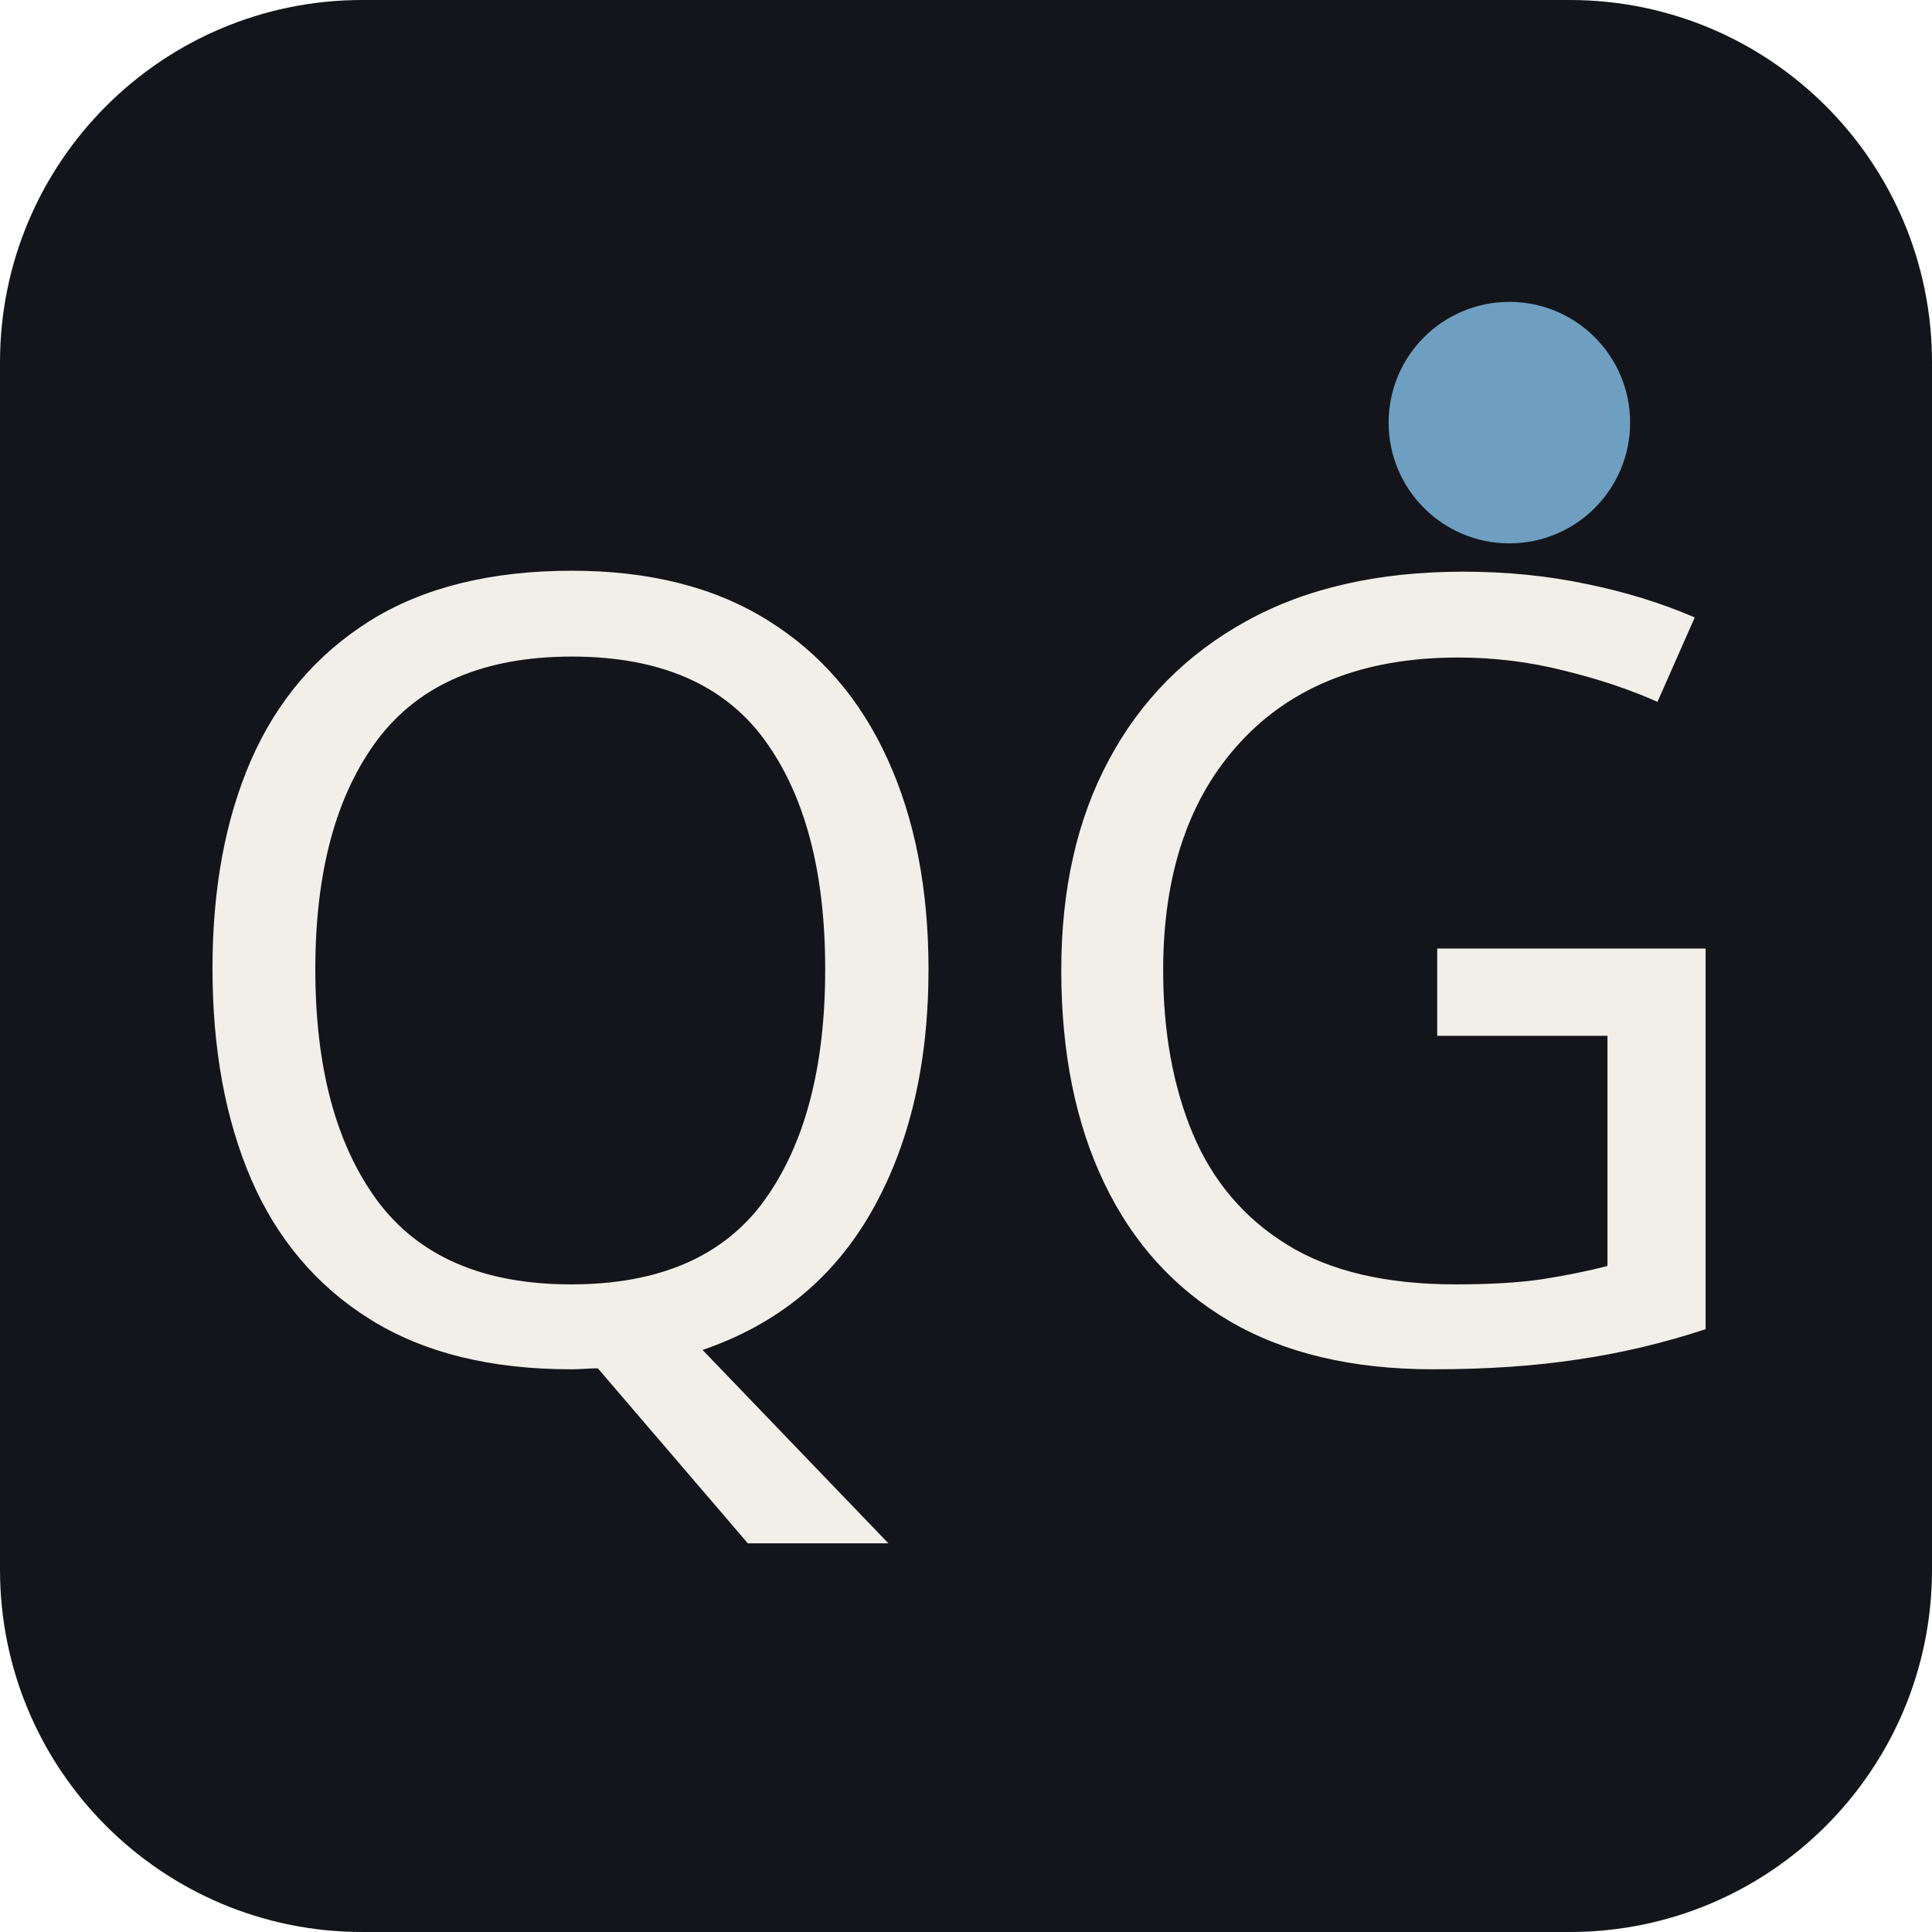
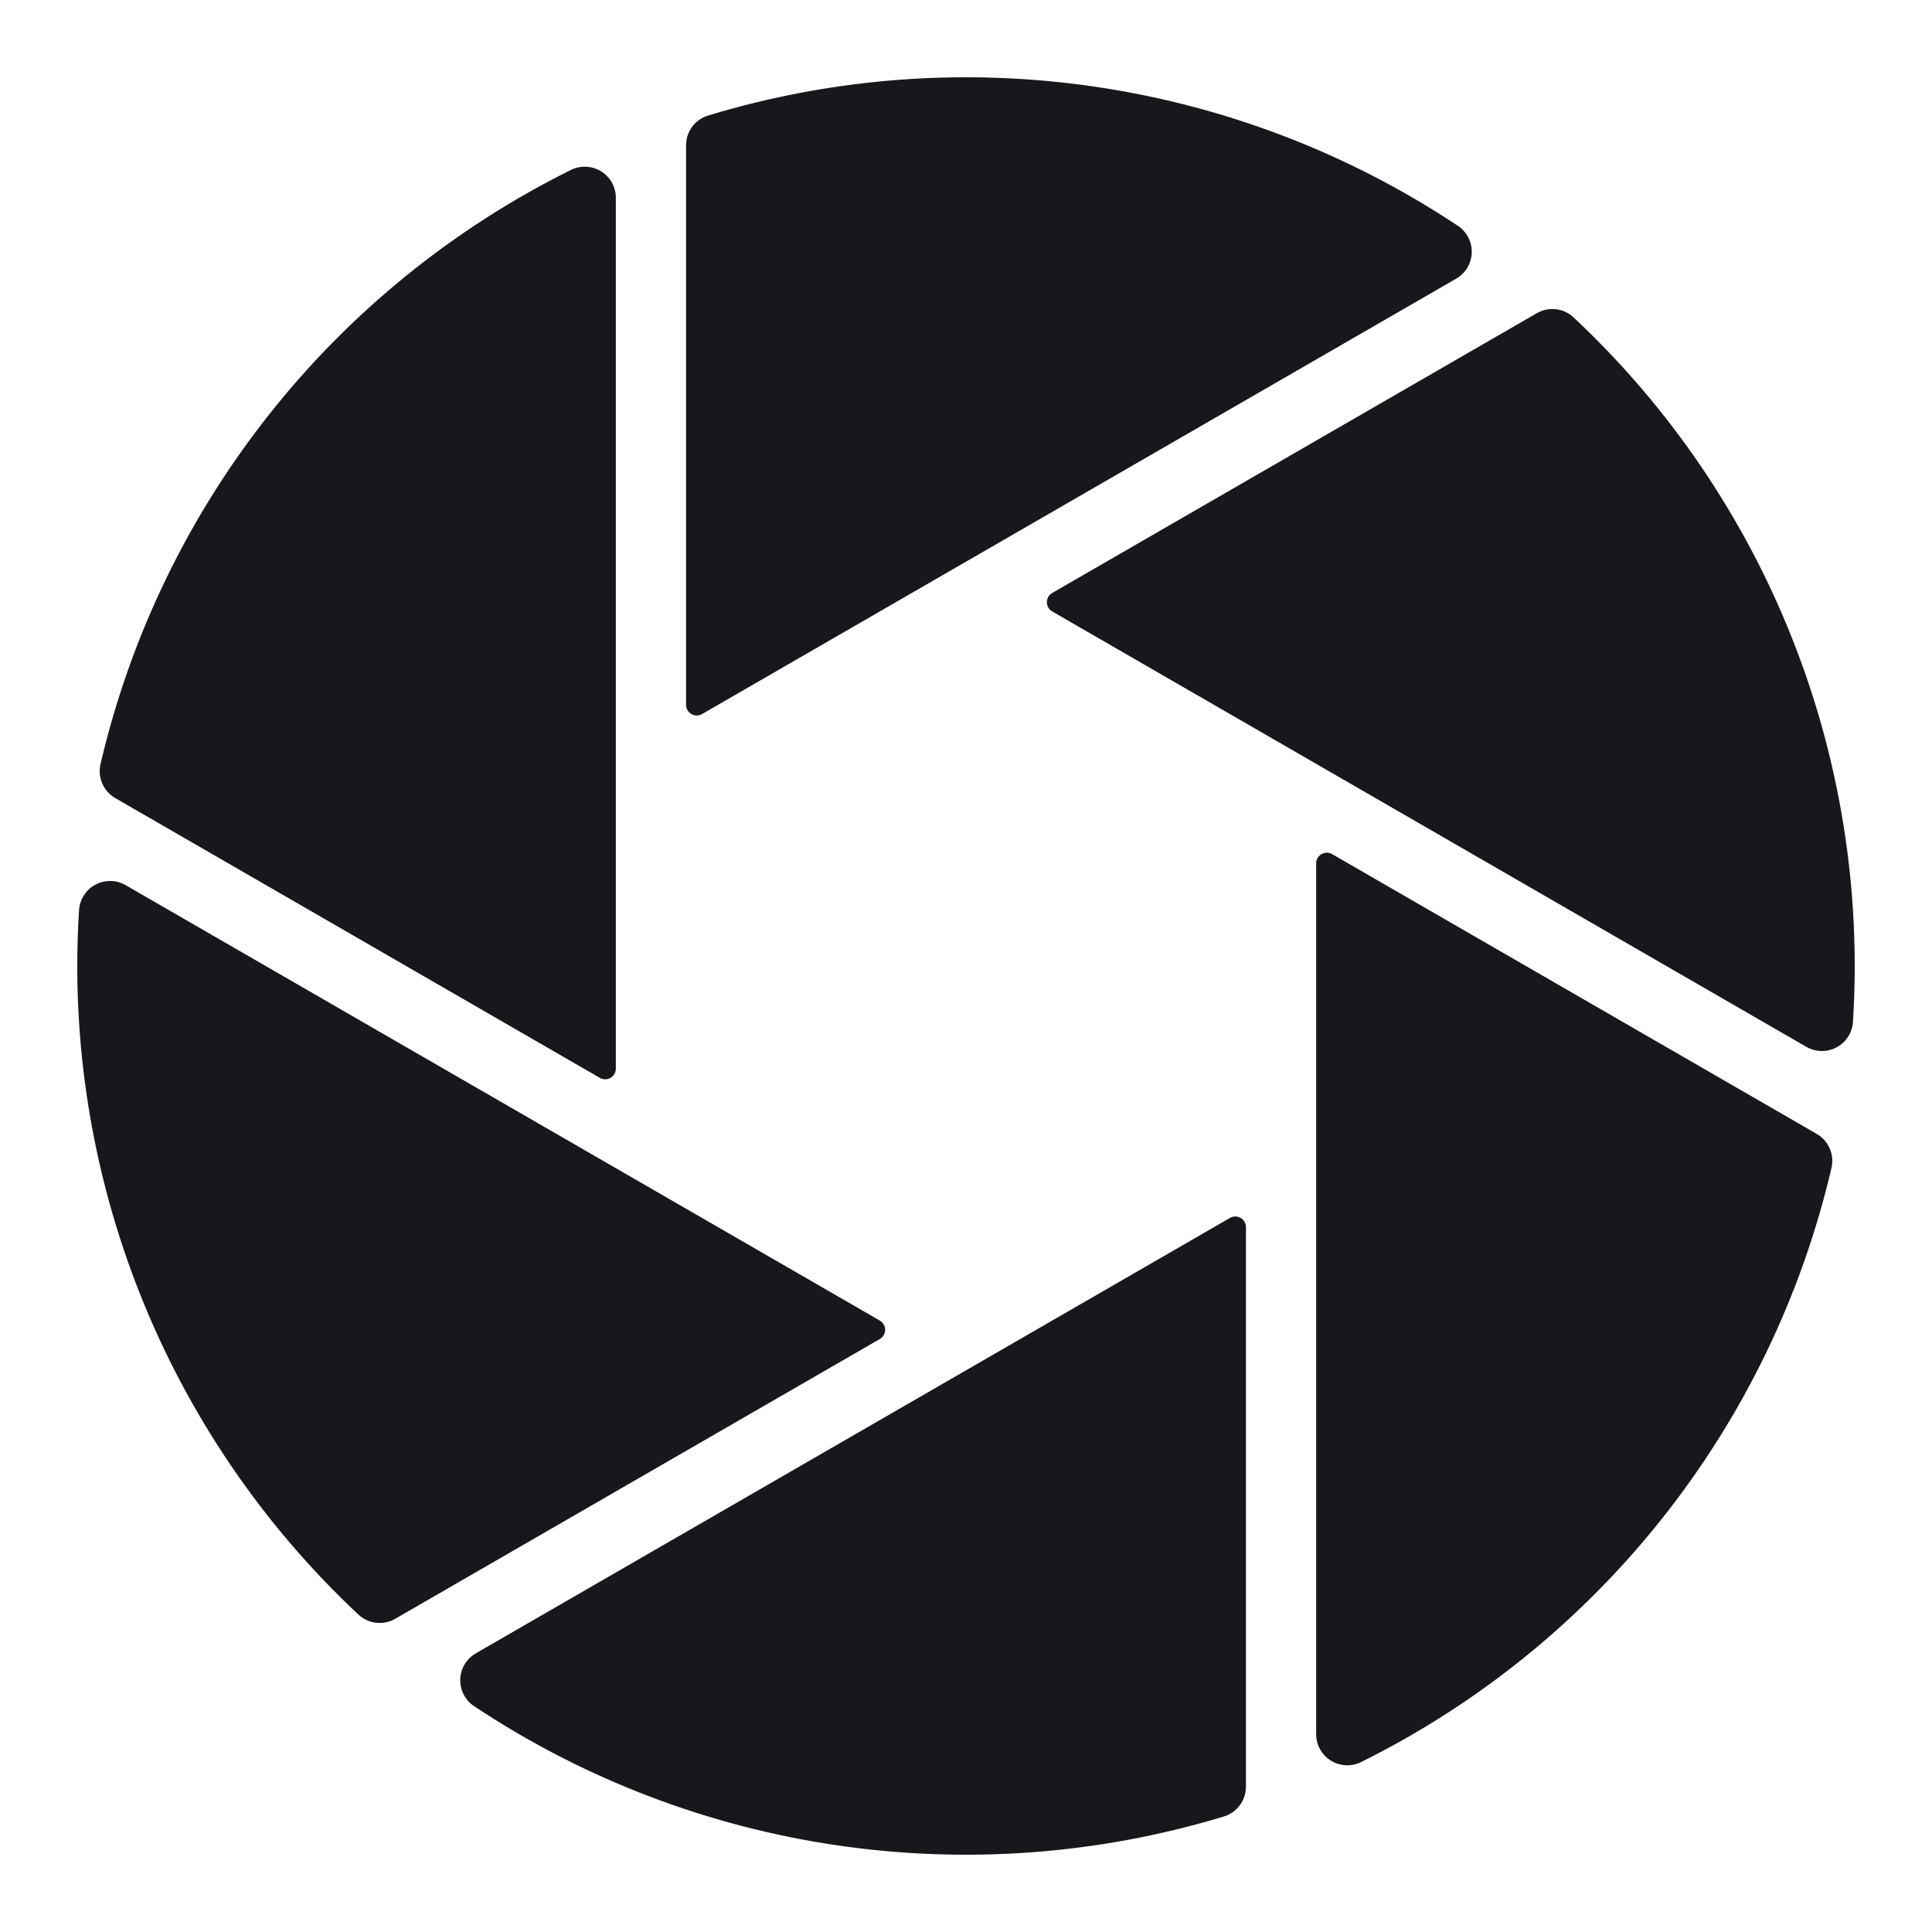
- <svg xmlns="http://www.w3.org/2000/svg" viewBox="0 0 64 64">
-   <rect width="64" height="64" rx="12" fill="#14151a" />
-   <text x="32" y="45" text-anchor="middle" font-family="Bebas Neue, Arial Narrow, sans-serif" font-size="36" fill="#f2efe9">QG</text>
-   <circle cx="50" cy="14" r="4" fill="#6e9fc1" />
+ <svg xmlns="http://www.w3.org/2000/svg" viewBox="0 0 100 100">
+   <style>@media (prefers-color-scheme:dark){path{fill:#f5f3ee}}</style>
+   <path fill="#17181c" d="M31.876 55.312L31.876 10.238A1.61 1.61 0 0 0 29.55 8.796A46 46 0 0 0 5.203 39.548A1.61 1.61 0 0 0 5.966 41.309L31.048 55.79A0.552 0.552 0 0 0 31.876 55.312ZM45.538 68.352L6.503 45.815A1.61 1.61 0 0 0 4.091 47.108A46 46 0 0 0 18.55 83.57A1.61 1.61 0 0 0 20.456 83.789L45.538 69.308A0.552 0.552 0 0 0 45.538 68.352ZM63.662 63.04L24.627 85.577A1.61 1.61 0 0 0 24.541 88.312A46 46 0 0 0 63.347 94.021A1.61 1.61 0 0 0 64.49 92.48L64.49 63.518A0.552 0.552 0 0 0 63.662 63.04ZM68.124 44.688L68.124 89.762A1.61 1.61 0 0 0 70.45 91.204A46 46 0 0 0 94.797 60.452A1.61 1.61 0 0 0 94.034 58.691L68.952 44.21A0.552 0.552 0 0 0 68.124 44.688ZM54.462 31.648L93.497 54.185A1.61 1.61 0 0 0 95.909 52.892A46 46 0 0 0 81.45 16.43A1.61 1.61 0 0 0 79.544 16.211L54.462 30.692A0.552 0.552 0 0 0 54.462 31.648ZM36.338 36.96L75.373 14.423A1.61 1.61 0 0 0 75.459 11.688A46 46 0 0 0 36.653 5.979A1.61 1.61 0 0 0 35.51 7.52L35.51 36.482A0.552 0.552 0 0 0 36.338 36.96Z" />
</svg>
